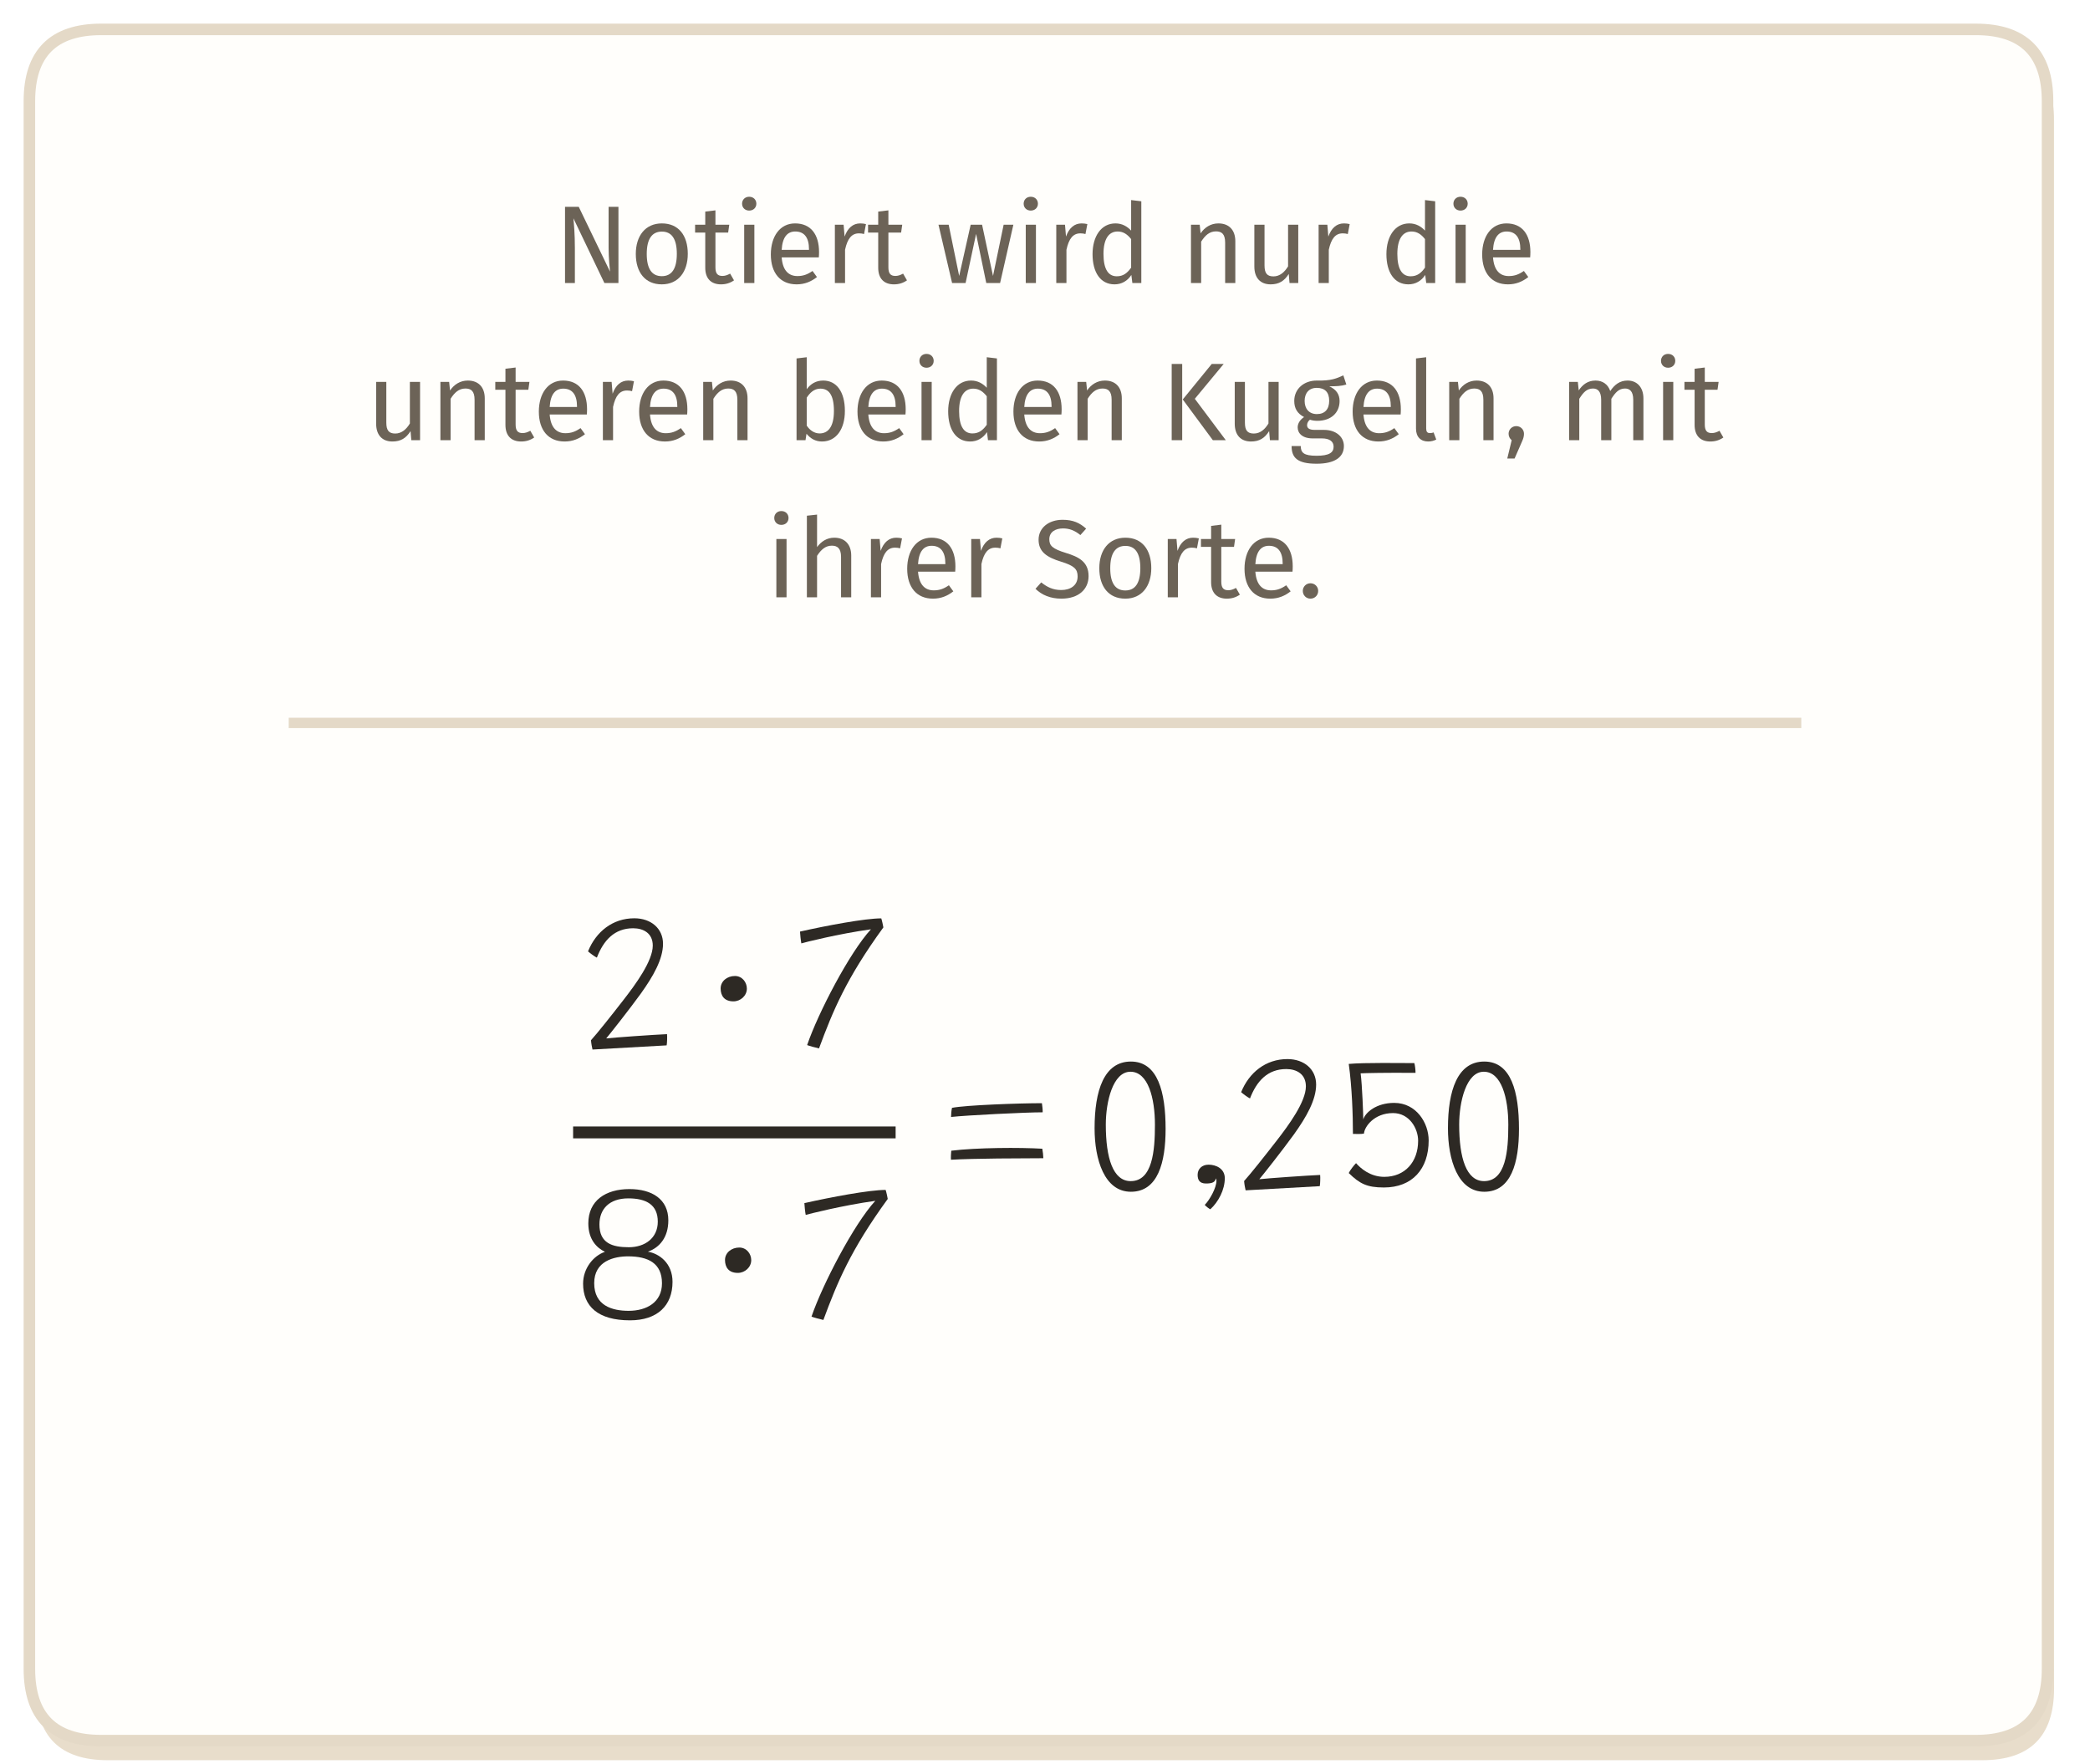
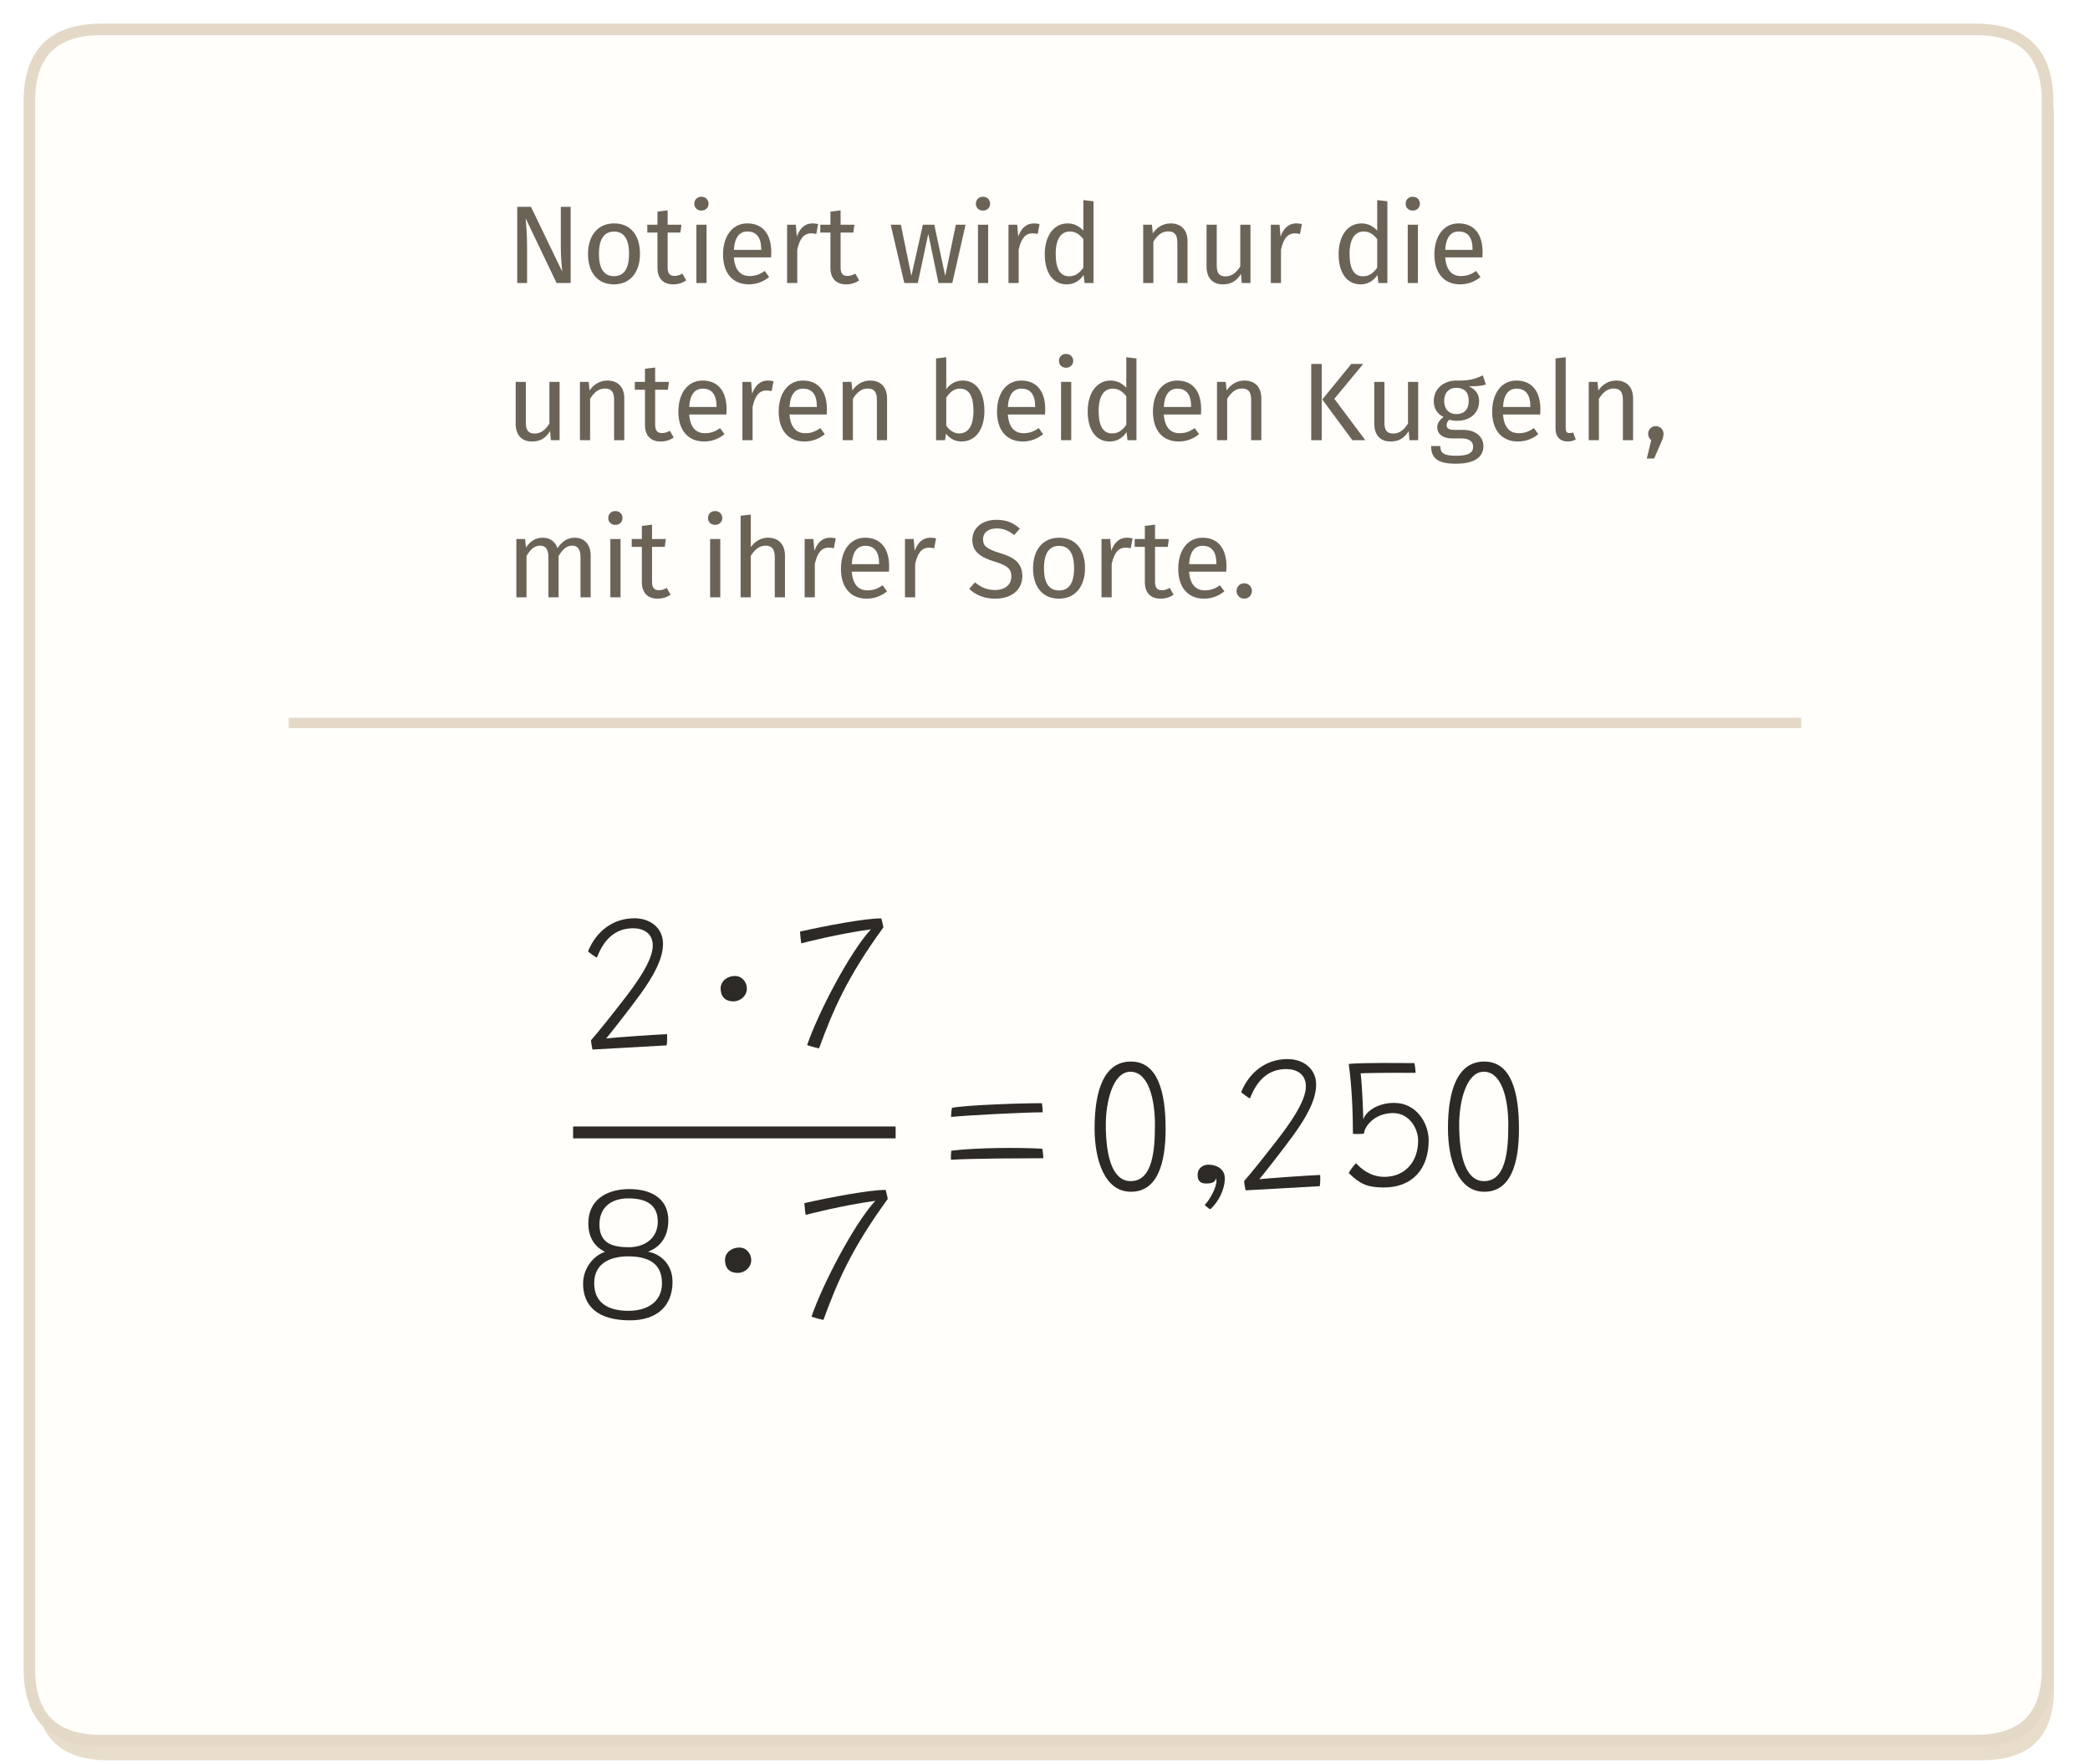
<svg xmlns="http://www.w3.org/2000/svg" xmlns:xlink="http://www.w3.org/1999/xlink" width="181.417pt" height="153.071pt" viewBox="0 0 181.417 153.071" version="1.1">
  <defs>
    <style type="text/css">*{stroke-linejoin: round; stroke-linecap: butt}</style>
  </defs>
  <g id="figure_1">
    <g id="patch_1">
      <path d="M 0 153.071  L 181.417 153.071  L 181.417 0  L 0 0  L 0 153.071  z " style="fill: none" />
    </g>
    <g id="axes_1">
      <g id="patch_2">
        <path d="M 9.354 152.787  L 172.063 152.787  Q 178.299 152.787 178.299 146.551  L 178.299 10.488  Q 178.299 4.252 172.063 4.252  L 9.354 4.252  Q 3.118 4.252 3.118 10.488  L 3.118 146.551  Q 3.118 152.787 9.354 152.787  z " clip-path="url(#p677f99e3bf)" style="fill: #e8ddcb" />
      </g>
      <g id="patch_3">
        <path d="M 8.787 151.087  L 171.496 151.087  Q 177.732 151.087 177.732 144.85  L 177.732 8.787  Q 177.732 2.551 171.496 2.551  L 8.787 2.551  Q 2.551 2.551 2.551 8.787  L 2.551 144.85  Q 2.551 151.087 8.787 151.087  z " clip-path="url(#p677f99e3bf)" style="fill: #fffefb; stroke: #e4d9c7; stroke-linejoin: miter" />
      </g>
      <g id="line2d_1">
        <path d="M 25.512 62.749  L 155.906 62.749  " clip-path="url(#p677f99e3bf)" style="fill: none; stroke: #e4d9c7; stroke-width: 0.9; stroke-linecap: square" />
      </g>
      <g id="text_1">
-         <g style="fill: #6c6357" transform="translate(48.08541 24.56655) scale(0.096 -0.096)">
+         <g style="fill: #6c6357" transform="translate(43.93701 24.56655) scale(0.096 -0.096)">
          <defs>
            <path id="FiraSans-Regular-a5" d="M 3731 4410  L 3162 4410  L 3162 2003  C 3162 1466 3232 762 3245 659  L 1434 4410  L 640 4410  L 640 0  L 1210 0  L 1210 2022  C 1210 2842 1158 3379 1126 3744  L 2918 0  L 3731 0  L 3731 4410  z " transform="scale(0.015625)" />
            <path id="FiraSans-Regular-244" d="M 1875 3450  C 915 3450 365 2726 365 1683  C 365 614 909 -77 1869 -77  C 2822 -77 3373 646 3373 1690  C 3373 2758 2835 3450 1875 3450  z M 1875 2976  C 2432 2976 2739 2566 2739 1690  C 2739 806 2432 397 1869 397  C 1306 397 998 806 998 1683  C 998 2566 1312 2976 1875 2976  z " transform="scale(0.015625)" />
            <path id="FiraSans-Regular-29a" d="M 2086 544  C 1920 454 1786 410 1638 410  C 1344 410 1235 570 1235 909  L 1235 2918  L 1971 2918  L 2035 3373  L 1235 3373  L 1235 4205  L 646 4134  L 646 3373  L 58 3373  L 58 2918  L 646 2918  L 646 883  C 646 256 986 -77 1555 -77  C 1843 -77 2086 0 2310 154  L 2086 544  z " transform="scale(0.015625)" />
            <path id="FiraSans-Regular-1f6" d="M 877 4992  C 634 4992 467 4819 467 4589  C 467 4365 634 4192 877 4192  C 1126 4192 1293 4365 1293 4589  C 1293 4819 1126 4992 877 4992  z M 1178 3373  L 589 3373  L 589 0  L 1178 0  L 1178 3373  z " transform="scale(0.015625)" />
            <path id="FiraSans-Regular-1a8" d="M 3155 1786  C 3155 2816 2675 3450 1766 3450  C 896 3450 365 2701 365 1651  C 365 582 915 -77 1856 -77  C 2323 -77 2701 83 3034 346  L 2778 698  C 2483 493 2234 403 1901 403  C 1414 403 1050 704 992 1485  L 3142 1485  C 3149 1562 3155 1670 3155 1786  z M 2573 1920  L 992 1920  C 1037 2669 1331 2982 1779 2982  C 2310 2982 2573 2618 2573 1958  L 2573 1920  z " transform="scale(0.015625)" />
            <path id="FiraSans-Regular-27c" d="M 2054 3450  C 1645 3450 1331 3194 1152 2688  L 1094 3373  L 589 3373  L 589 0  L 1178 0  L 1178 1926  C 1318 2573 1562 2874 1984 2874  C 2106 2874 2176 2861 2278 2835  L 2387 3411  C 2285 3437 2163 3450 2054 3450  z " transform="scale(0.015625)" />
            <path id="FiraSans-Regular-925" transform="scale(0.015625)" />
            <path id="FiraSans-Regular-2dd" d="M 4461 3373  L 3898 3373  L 3283 410  L 2650 3373  L 1990 3373  L 1325 410  L 717 3373  L 128 3373  L 915 0  L 1696 0  L 2304 2842  L 2893 0  L 3693 0  L 4461 3373  z " transform="scale(0.015625)" />
            <path id="FiraSans-Regular-195" d="M 2598 4800  L 2598 3034  C 2374 3270 2086 3450 1690 3450  C 864 3450 365 2701 365 1670  C 365 621 819 -77 1638 -77  C 2054 -77 2394 128 2611 467  L 2669 0  L 3187 0  L 3187 4730  L 2598 4800  z M 1766 390  C 1280 390 998 794 998 1683  C 998 2560 1312 2982 1818 2982  C 2150 2982 2387 2810 2598 2541  L 2598 890  C 2374 576 2144 390 1766 390  z " transform="scale(0.015625)" />
            <path id="FiraSans-Regular-233" d="M 2176 3450  C 1734 3450 1376 3219 1146 2874  L 1094 3373  L 589 3373  L 589 0  L 1178 0  L 1178 2394  C 1402 2752 1658 2989 2035 2989  C 2362 2989 2566 2842 2566 2336  L 2566 0  L 3155 0  L 3155 2419  C 3155 3059 2797 3450 2176 3450  z " transform="scale(0.015625)" />
            <path id="FiraSans-Regular-2af" d="M 3091 3373  L 2502 3373  L 2502 966  C 2298 627 2022 384 1658 384  C 1293 384 1139 557 1139 1018  L 1139 3373  L 550 3373  L 550 954  C 550 294 902 -77 1491 -77  C 1971 -77 2285 115 2541 525  L 2586 0  L 3091 0  L 3091 3373  z " transform="scale(0.015625)" />
          </defs>
          <use xlink:href="#FiraSans-Regular-a5" />
          <use xlink:href="#FiraSans-Regular-244" transform="translate(68.29688 0)" />
          <use xlink:href="#FiraSans-Regular-29a" transform="translate(126.7031 0)" />
          <use xlink:href="#FiraSans-Regular-1f6" transform="translate(162.7969 0)" />
          <use xlink:href="#FiraSans-Regular-1a8" transform="translate(190.3906 0)" />
          <use xlink:href="#FiraSans-Regular-27c" transform="translate(244.7969 0)" />
          <use xlink:href="#FiraSans-Regular-29a" transform="translate(283.0938 0)" />
          <use xlink:href="#FiraSans-Regular-925" transform="translate(319.1875 0)" />
          <use xlink:href="#FiraSans-Regular-2dd" transform="translate(345.6875 0)" />
          <use xlink:href="#FiraSans-Regular-1f6" transform="translate(417.3906 0)" />
          <use xlink:href="#FiraSans-Regular-27c" transform="translate(444.9844 0)" />
          <use xlink:href="#FiraSans-Regular-195" transform="translate(481.2812 0)" />
          <use xlink:href="#FiraSans-Regular-925" transform="translate(540.2812 0)" />
          <use xlink:href="#FiraSans-Regular-233" transform="translate(566.7812 0)" />
          <use xlink:href="#FiraSans-Regular-2af" transform="translate(624.6875 0)" />
          <use xlink:href="#FiraSans-Regular-27c" transform="translate(682.1875 0)" />
          <use xlink:href="#FiraSans-Regular-925" transform="translate(720.4844 0)" />
          <use xlink:href="#FiraSans-Regular-195" transform="translate(746.9844 0)" />
          <use xlink:href="#FiraSans-Regular-1f6" transform="translate(805.9844 0)" />
          <use xlink:href="#FiraSans-Regular-1a8" transform="translate(833.5781 0)" />
        </g>
      </g>
      <g id="text_2">
-         <g style="fill: #6c6357" transform="translate(31.82541 38.20714) scale(0.096 -0.096)">
+         <g style="fill: #6c6357" transform="translate(43.93701 38.20714) scale(0.096 -0.096)">
          <defs>
            <path id="FiraSans-Regular-17f" d="M 2131 3450  C 1722 3450 1408 3264 1178 2950  L 1178 4800  L 589 4730  L 589 0  L 1107 0  L 1165 371  C 1395 90 1690 -77 2061 -77  C 2880 -77 3386 634 3386 1690  C 3386 2816 2893 3450 2131 3450  z M 1920 390  C 1619 390 1350 576 1178 845  L 1178 2458  C 1350 2726 1594 2982 1965 2982  C 2438 2982 2752 2650 2752 1690  C 2752 768 2413 390 1920 390  z " transform="scale(0.015625)" />
            <path id="FiraSans-Regular-91" d="M 1248 4410  L 640 4410  L 640 0  L 1248 0  L 1248 4410  z M 3648 4410  L 2957 4410  L 1280 2355  L 3021 0  L 3770 0  L 1978 2394  L 3648 4410  z " transform="scale(0.015625)" />
            <path id="FiraSans-Regular-1d6" d="M 3155 3750  C 2758 3571 2451 3430 1613 3450  C 870 3450 314 2963 314 2272  C 314 1837 493 1542 883 1338  C 640 1178 512 960 512 742  C 512 403 781 102 1382 102  L 1914 102  C 2336 102 2592 -58 2592 -378  C 2592 -717 2336 -902 1606 -902  C 864 -902 691 -723 691 -339  L 160 -339  C 160 -1024 506 -1363 1606 -1363  C 2650 -1363 3187 -992 3187 -339  C 3187 198 2726 595 2035 595  L 1498 595  C 1152 595 1056 717 1056 870  C 1056 992 1126 1114 1222 1184  C 1363 1139 1498 1120 1651 1120  C 2458 1120 2938 1600 2938 2266  C 2938 2656 2739 2938 2342 3117  C 2726 3117 3046 3130 3328 3219  L 3155 3750  z M 1613 3027  C 2093 3027 2336 2771 2336 2278  C 2336 1792 2086 1510 1626 1510  C 1165 1510 915 1824 915 2272  C 915 2714 1158 3027 1613 3027  z " transform="scale(0.015625)" />
            <path id="FiraSans-Regular-21b" d="M 1254 -77  C 1427 -77 1594 -32 1722 38  L 1568 448  C 1504 422 1434 410 1350 410  C 1197 410 1139 499 1139 678  L 1139 4800  L 550 4730  L 550 666  C 550 186 826 -77 1254 -77  z " transform="scale(0.015625)" />
            <path id="FiraSans-Regular-8d7" d="M 762 813  C 512 813 320 614 320 371  C 320 218 390 83 499 0  L 243 -1062  L 666 -1062  L 1094 -83  C 1178 102 1210 230 1210 371  C 1210 614 1018 813 762 813  z " transform="scale(0.015625)" />
-             <path id="FiraSans-Regular-22d" d="M 3974 3450  C 3520 3450 3213 3206 2970 2842  C 2842 3226 2534 3450 2118 3450  C 1677 3450 1370 3219 1146 2880  L 1094 3373  L 589 3373  L 589 0  L 1178 0  L 1178 2394  C 1402 2752 1606 2989 1971 2989  C 2227 2989 2445 2842 2445 2336  L 2445 0  L 3034 0  L 3034 2394  C 3264 2752 3462 2989 3827 2989  C 4083 2989 4301 2842 4301 2336  L 4301 0  L 4890 0  L 4890 2419  C 4890 3053 4525 3450 3974 3450  z " transform="scale(0.015625)" />
          </defs>
          <use xlink:href="#FiraSans-Regular-2af" />
          <use xlink:href="#FiraSans-Regular-233" transform="translate(57.5 0)" />
          <use xlink:href="#FiraSans-Regular-29a" transform="translate(115.4062 0)" />
          <use xlink:href="#FiraSans-Regular-1a8" transform="translate(150 0)" />
          <use xlink:href="#FiraSans-Regular-27c" transform="translate(204.4062 0)" />
          <use xlink:href="#FiraSans-Regular-1a8" transform="translate(240.7031 0)" />
          <use xlink:href="#FiraSans-Regular-233" transform="translate(295.1094 0)" />
          <use xlink:href="#FiraSans-Regular-925" transform="translate(353.0156 0)" />
          <use xlink:href="#FiraSans-Regular-17f" transform="translate(379.5156 0)" />
          <use xlink:href="#FiraSans-Regular-1a8" transform="translate(438.1094 0)" />
          <use xlink:href="#FiraSans-Regular-1f6" transform="translate(492.5156 0)" />
          <use xlink:href="#FiraSans-Regular-195" transform="translate(520.1094 0)" />
          <use xlink:href="#FiraSans-Regular-1a8" transform="translate(579.1094 0)" />
          <use xlink:href="#FiraSans-Regular-233" transform="translate(633.5156 0)" />
          <use xlink:href="#FiraSans-Regular-925" transform="translate(691.4219 0)" />
          <use xlink:href="#FiraSans-Regular-91" transform="translate(717.9219 0)" />
          <use xlink:href="#FiraSans-Regular-2af" transform="translate(776.3281 0)" />
          <use xlink:href="#FiraSans-Regular-1d6" transform="translate(833.8281 0)" />
          <use xlink:href="#FiraSans-Regular-1a8" transform="translate(885.8281 0)" />
          <use xlink:href="#FiraSans-Regular-21b" transform="translate(940.2344 0)" />
          <use xlink:href="#FiraSans-Regular-233" transform="translate(969.6406 0)" />
          <use xlink:href="#FiraSans-Regular-8d7" transform="translate(1027.547 0)" />
-           <use xlink:href="#FiraSans-Regular-925" transform="translate(1051.547 0)" />
-           <use xlink:href="#FiraSans-Regular-22d" transform="translate(1078.047 0)" />
-           <use xlink:href="#FiraSans-Regular-1f6" transform="translate(1163.047 0)" />
-           <use xlink:href="#FiraSans-Regular-29a" transform="translate(1190.641 0)" />
        </g>
      </g>
      <g id="text_3">
-         <g style="fill: #6c6357" transform="translate(66.50691 51.84772) scale(0.096 -0.096)">
+         <g style="fill: #6c6357" transform="translate(43.93701 51.84772) scale(0.096 -0.096)">
          <defs>
+             <path id="FiraSans-Regular-22d" d="M 3974 3450  C 3520 3450 3213 3206 2970 2842  C 2842 3226 2534 3450 2118 3450  C 1677 3450 1370 3219 1146 2880  L 1094 3373  L 589 3373  L 589 0  L 1178 0  L 1178 2394  C 1402 2752 1606 2989 1971 2989  C 2227 2989 2445 2842 2445 2336  L 2445 0  L 3034 0  L 3034 2394  C 3264 2752 3462 2989 3827 2989  C 4083 2989 4301 2842 4301 2336  L 4301 0  L 4890 0  L 4890 2419  C 4890 3053 4525 3450 3974 3450  z " transform="scale(0.015625)" />
            <path id="FiraSans-Regular-1eb" d="M 2176 3450  C 1754 3450 1421 3238 1178 2906  L 1178 4787  L 589 4723  L 589 0  L 1178 0  L 1178 2400  C 1402 2752 1664 2989 2029 2989  C 2349 2989 2566 2842 2566 2336  L 2566 0  L 3155 0  L 3155 2419  C 3155 3053 2790 3450 2176 3450  z " transform="scale(0.015625)" />
            <path id="FiraSans-Regular-f3" d="M 1728 4486  C 915 4486 339 4013 339 3334  C 339 2650 787 2323 1645 2061  C 2394 1830 2598 1638 2598 1210  C 2598 678 2170 422 1651 422  C 1171 422 826 595 493 864  L 160 493  C 525 134 1024 -77 1658 -77  C 2650 -77 3232 461 3232 1229  C 3232 2074 2630 2349 1926 2566  C 1133 2810 960 2989 960 3360  C 960 3782 1312 3987 1754 3987  C 2118 3987 2426 3872 2758 3603  L 3091 3974  C 2720 4307 2336 4486 1728 4486  z " transform="scale(0.015625)" />
            <path id="FiraSans-Regular-8d6" d="M 762 813  C 512 813 320 614 320 371  C 320 122 512 -77 762 -77  C 1018 -77 1210 122 1210 371  C 1210 614 1018 813 762 813  z " transform="scale(0.015625)" />
          </defs>
-           <use xlink:href="#FiraSans-Regular-1f6" />
-           <use xlink:href="#FiraSans-Regular-1eb" transform="translate(27.59375 0)" />
-           <use xlink:href="#FiraSans-Regular-27c" transform="translate(85.5 0)" />
-           <use xlink:href="#FiraSans-Regular-1a8" transform="translate(121.7969 0)" />
-           <use xlink:href="#FiraSans-Regular-27c" transform="translate(176.2031 0)" />
-           <use xlink:href="#FiraSans-Regular-925" transform="translate(214.5 0)" />
-           <use xlink:href="#FiraSans-Regular-f3" transform="translate(241 0)" />
-           <use xlink:href="#FiraSans-Regular-244" transform="translate(295.5 0)" />
-           <use xlink:href="#FiraSans-Regular-27c" transform="translate(353.9062 0)" />
-           <use xlink:href="#FiraSans-Regular-29a" transform="translate(392.2031 0)" />
-           <use xlink:href="#FiraSans-Regular-1a8" transform="translate(426.7969 0)" />
-           <use xlink:href="#FiraSans-Regular-8d6" transform="translate(480.2031 0)" />
+           <use xlink:href="#FiraSans-Regular-22d" />
+           <use xlink:href="#FiraSans-Regular-1f6" transform="translate(85 0)" />
+           <use xlink:href="#FiraSans-Regular-29a" transform="translate(112.5938 0)" />
+           <use xlink:href="#FiraSans-Regular-925" transform="translate(148.6875 0)" />
+           <use xlink:href="#FiraSans-Regular-1f6" transform="translate(175.1875 0)" />
+           <use xlink:href="#FiraSans-Regular-1eb" transform="translate(202.7812 0)" />
+           <use xlink:href="#FiraSans-Regular-27c" transform="translate(260.6875 0)" />
+           <use xlink:href="#FiraSans-Regular-1a8" transform="translate(296.9844 0)" />
+           <use xlink:href="#FiraSans-Regular-27c" transform="translate(351.3906 0)" />
+           <use xlink:href="#FiraSans-Regular-925" transform="translate(389.6875 0)" />
+           <use xlink:href="#FiraSans-Regular-f3" transform="translate(416.1875 0)" />
+           <use xlink:href="#FiraSans-Regular-244" transform="translate(470.6875 0)" />
+           <use xlink:href="#FiraSans-Regular-27c" transform="translate(529.0938 0)" />
+           <use xlink:href="#FiraSans-Regular-29a" transform="translate(567.3906 0)" />
+           <use xlink:href="#FiraSans-Regular-1a8" transform="translate(601.9844 0)" />
+           <use xlink:href="#FiraSans-Regular-8d6" transform="translate(655.3906 0)" />
        </g>
      </g>
      <g id="text_4">
        <g style="fill: #2d2924" transform="translate(48.71616 103.3023) scale(0.165 -0.165)">
          <defs>
            <path id="PennstanderMath-ExtraLight-795" d="M 2970 464  C 2518 445 1203 352 922 320  C 1030 445 1702 1296 2086 1827  C 2506 2413 2835 2989 2835 3507  C 2835 4022 2429 4365 1869 4365  C 1139 4365 579 3914 310 3251  C 384 3184 544 3069 608 3040  C 832 3622 1200 4029 1830 4029  C 2179 4029 2490 3859 2490 3446  C 2490 2928 1910 2138 1504 1616  C 1107 1104 630 502 410 259  C 419 138 445 16 461 -54  L 2957 86  C 2973 154 2979 381 2970 464  z " transform="scale(0.015625)" />
            <path id="PennstanderMath-ExtraLight-140" d="M 752 1568  C 989 1568 1203 1757 1203 1997  C 1203 2211 1046 2422 800 2422  C 538 2422 320 2246 320 2003  C 320 1763 438 1568 752 1568  z " transform="scale(0.015625)" />
            <path id="PennstanderMath-ExtraLight-79d" d="M 1014 -16  C 1478 1238 1926 2333 3181 4058  C 3171 4118 3133 4298 3110 4362  C 2560 4362 1261 4118 374 3917  C 374 3859 403 3587 419 3520  C 499 3546 1667 3843 2762 3994  C 2042 3213 979 1168 614 96  C 662 74 928 0 1014 -16  z " transform="scale(0.015625)" />
            <path id="PennstanderMath-ExtraLight-79e" d="M 1914 -29  C 2842 -29 3347 470 3347 1267  C 3347 1901 2893 2221 2518 2282  C 2915 2422 3206 2768 3206 3338  C 3206 4051 2653 4390 1898 4390  C 1094 4390 512 4003 512 3235  C 512 2694 794 2410 1072 2278  C 675 2141 336 1715 336 1206  C 336 445 838 -29 1914 -29  z M 1869 291  C 1315 291 710 464 710 1222  C 710 1971 1382 2125 1853 2125  C 2531 2125 2992 1891 2992 1219  C 2992 579 2477 291 1869 291  z M 1875 2432  C 1309 2432 886 2573 886 3200  C 886 3712 1213 4077 1859 4077  C 2464 4077 2851 3862 2851 3293  C 2851 2739 2416 2432 1875 2432  z " transform="scale(0.015625)" />
            <path id="PennstanderMath-ExtraLight-29f" d="M 403 2723  C 384 2650 371 2502 371 2416  C 893 2474 2877 2573 3456 2573  C 3459 2650 3443 2806 3430 2880  C 2678 2880 861 2816 403 2723  z M 378 1280  C 368 1197 362 1046 368 976  C 746 998 1354 1011 1949 1018  C 2560 1024 3162 1027 3478 1027  C 3478 1104 3459 1270 3443 1347  C 2698 1392 1235 1386 378 1280  z " transform="scale(0.015625)" />
            <path id="PennstanderMath-ExtraLight-793" d="M 1501 -102  C 2410 -102 2669 883 2669 2013  C 2669 3254 2410 4282 1501 4282  C 595 4282 278 3302 278 2035  C 278 979 611 -102 1501 -102  z M 1494 256  C 899 256 656 1030 656 2160  C 656 2925 893 3939 1485 3939  C 2080 3939 2310 3050 2310 2154  C 2310 1283 2230 256 1494 256  z " transform="scale(0.015625)" />
            <path id="PennstanderMath-ExtraLight-e" d="M 1229 -691  C 1501 -442 1715 -35 1715 355  C 1715 678 1418 810 1168 810  C 944 810 800 662 800 470  C 800 301 861 176 1082 176  C 1299 176 1392 224 1414 349  C 1424 330 1434 301 1434 266  C 1434 32 1206 -378 1040 -544  C 1075 -592 1200 -685 1229 -691  z " transform="scale(0.015625)" />
            <path id="PennstanderMath-ExtraLight-79b" d="M 573 528  C 941 170 1184 42 1757 42  C 2714 42 3264 666 3264 1626  C 3264 2211 2851 2890 2102 2890  C 1504 2890 1126 2566 1062 2330  C 1062 2470 1027 3485 973 3885  C 1130 3894 1818 3910 2822 3901  C 2822 4013 2800 4173 2781 4230  C 2365 4230 1082 4250 573 4202  C 682 3424 714 2480 714 1846  L 899 1843  C 963 1843 1040 1846 1085 1856  C 1101 2086 1427 2547 2064 2547  C 2614 2547 2909 2029 2909 1616  C 2909 902 2464 400 1770 400  C 1290 400 966 694 819 861  C 752 797 608 611 573 528  z " transform="scale(0.015625)" />
          </defs>
          <use xlink:href="#PennstanderMath-ExtraLight-795" transform="translate(9.25 74.79688)" />
          <use xlink:href="#PennstanderMath-ExtraLight-140" transform="translate(78.85994 74.79688)" />
          <use xlink:href="#PennstanderMath-ExtraLight-79d" transform="translate(119.7699 74.79688)" />
          <use xlink:href="#PennstanderMath-ExtraLight-79e" transform="translate(6.25 -68.05)" />
          <use xlink:href="#PennstanderMath-ExtraLight-140" transform="translate(81.15992 -68.05)" />
          <use xlink:href="#PennstanderMath-ExtraLight-79d" transform="translate(122.0699 -68.05)" />
          <use xlink:href="#PennstanderMath-ExtraLight-29f" transform="translate(199.2798 0.728125)" />
          <use xlink:href="#PennstanderMath-ExtraLight-793" transform="translate(276.2397 0.728125)" />
          <use xlink:href="#PennstanderMath-ExtraLight-e" transform="translate(322.2897 0.728125)" />
          <use xlink:href="#PennstanderMath-ExtraLight-795" transform="translate(352.8397 0.728125)" />
          <use xlink:href="#PennstanderMath-ExtraLight-79b" transform="translate(405.3396 0.728125)" />
          <use xlink:href="#PennstanderMath-ExtraLight-793" transform="translate(462.1396 0.728125)" />
          <path d="M 6.25 27.228  L 6.25 33.478  L 175.92 33.478  L 175.92 27.228  L 6.25 27.228  z " />
        </g>
      </g>
    </g>
  </g>
  <defs>
    <clipPath id="p677f99e3bf">
      <rect x="0" y="0" width="181.417" height="153.071" />
    </clipPath>
  </defs>
</svg>
